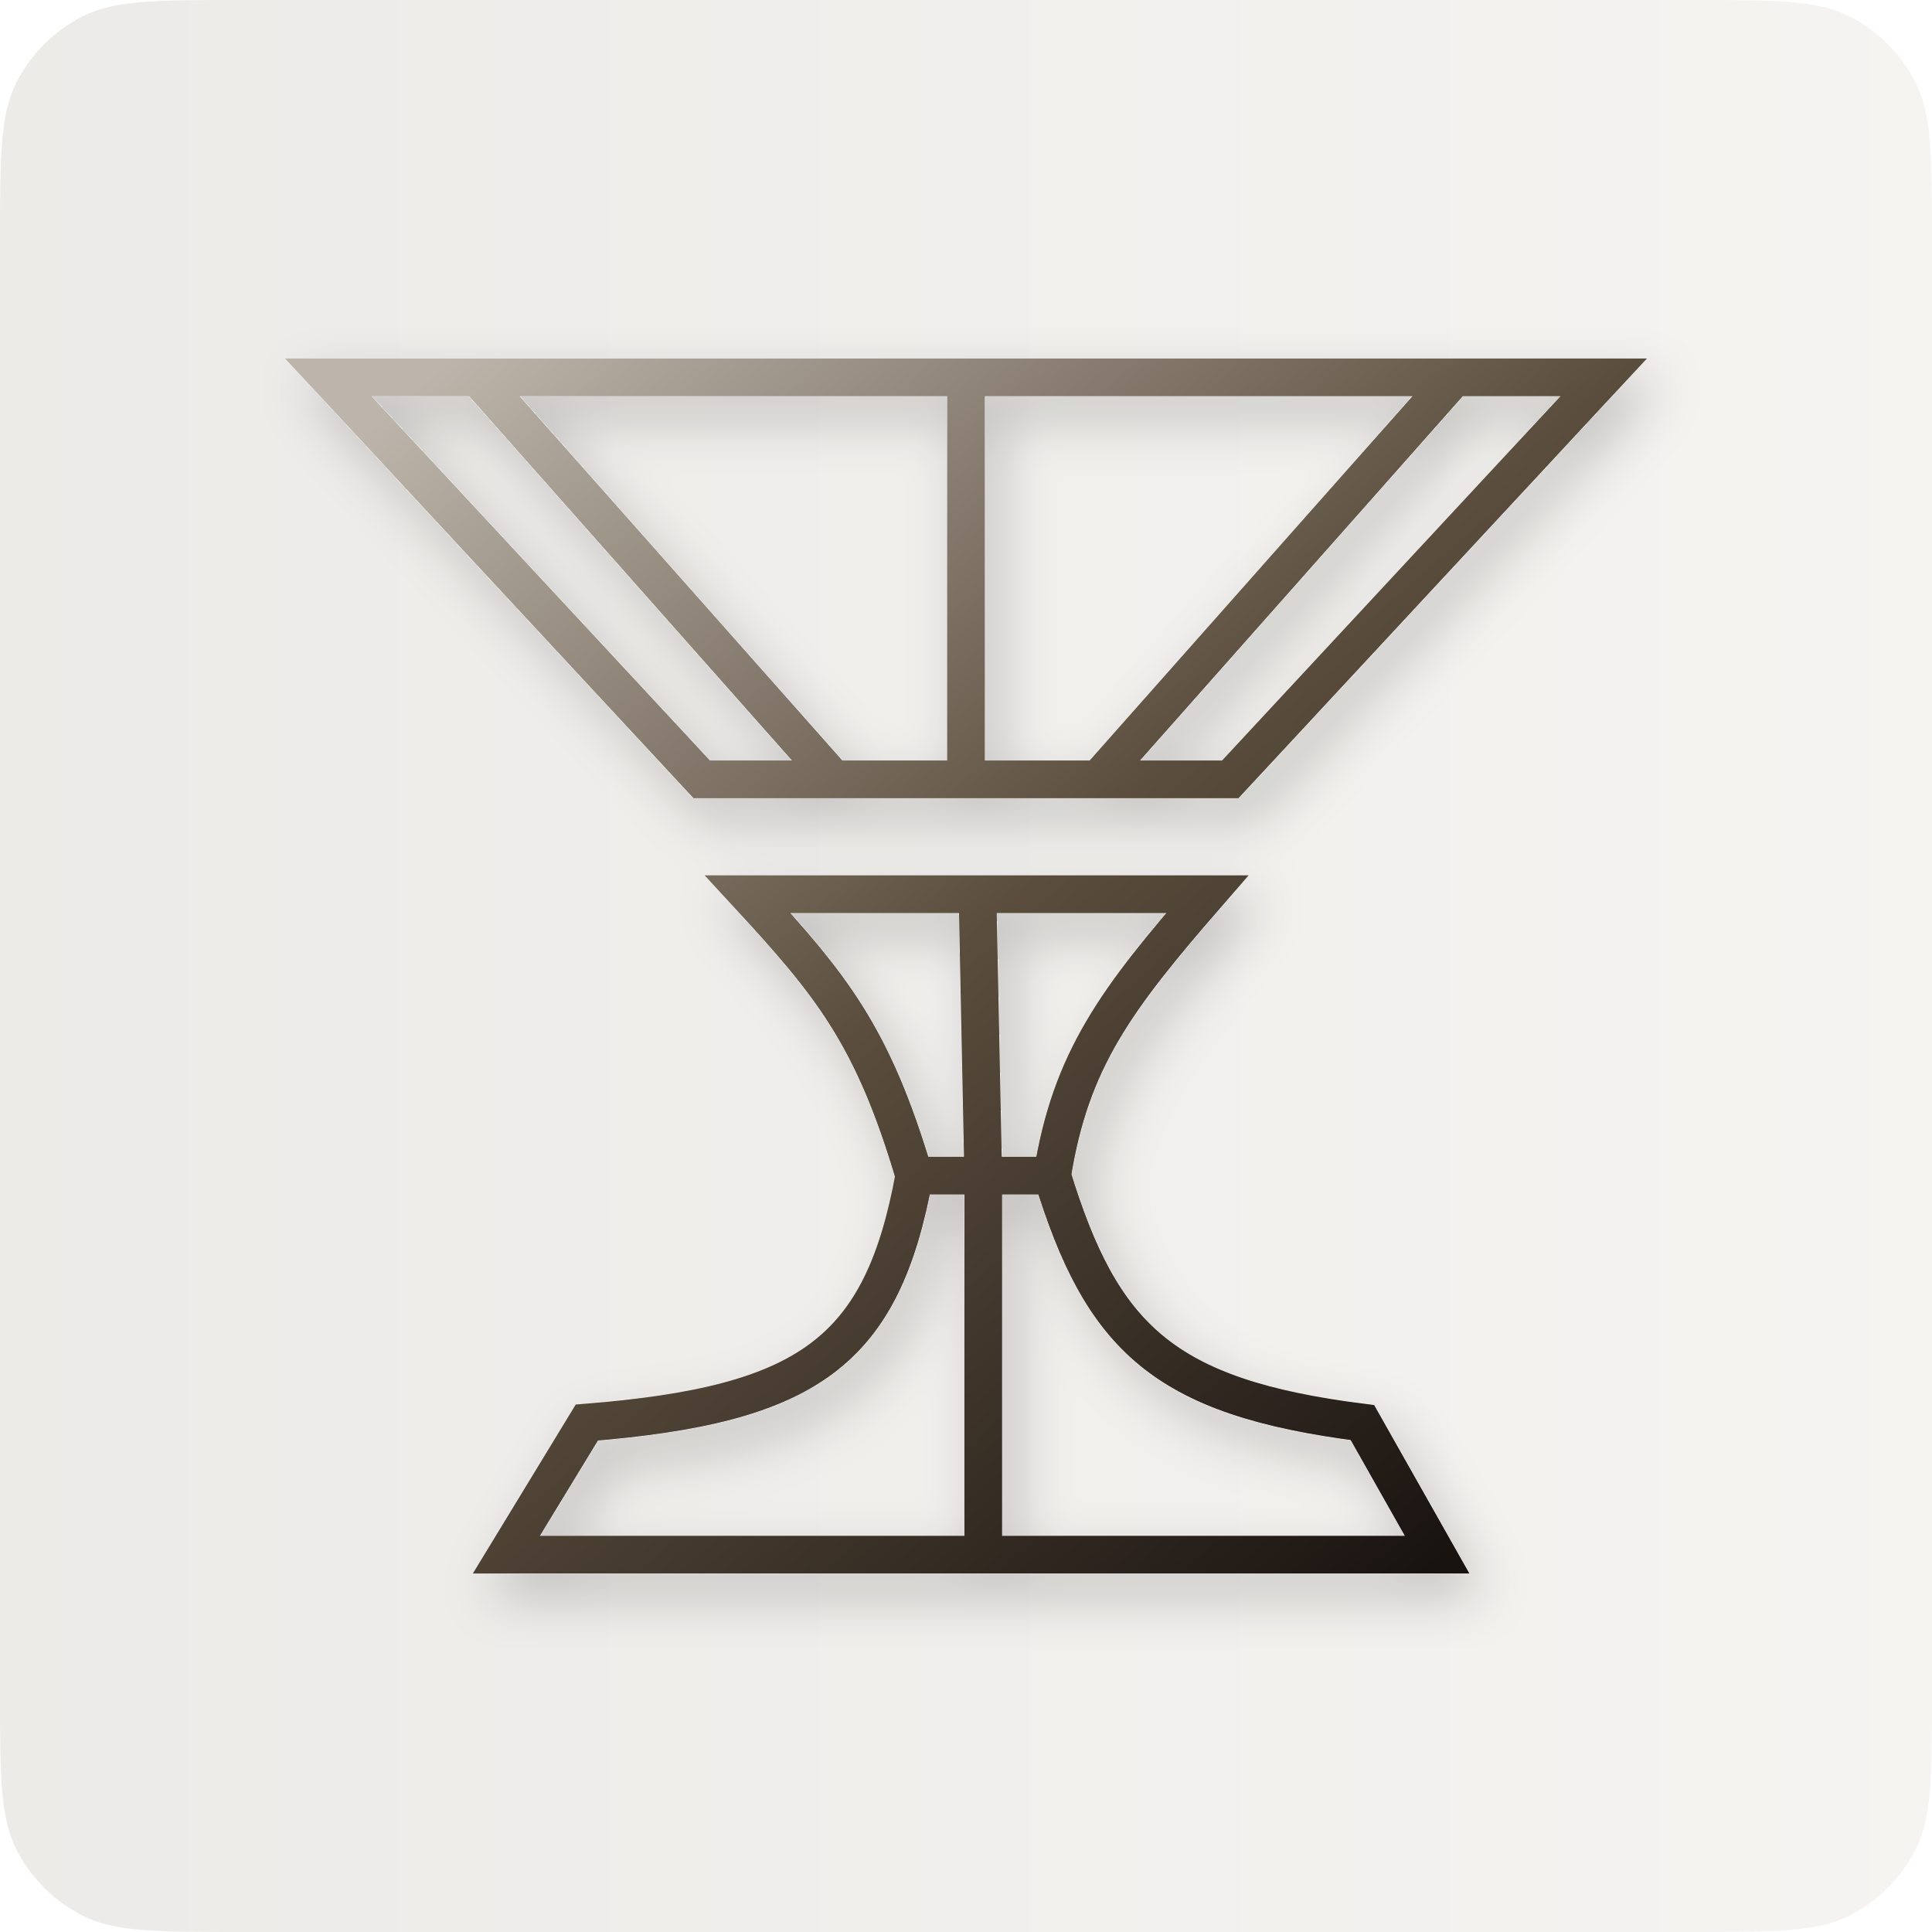
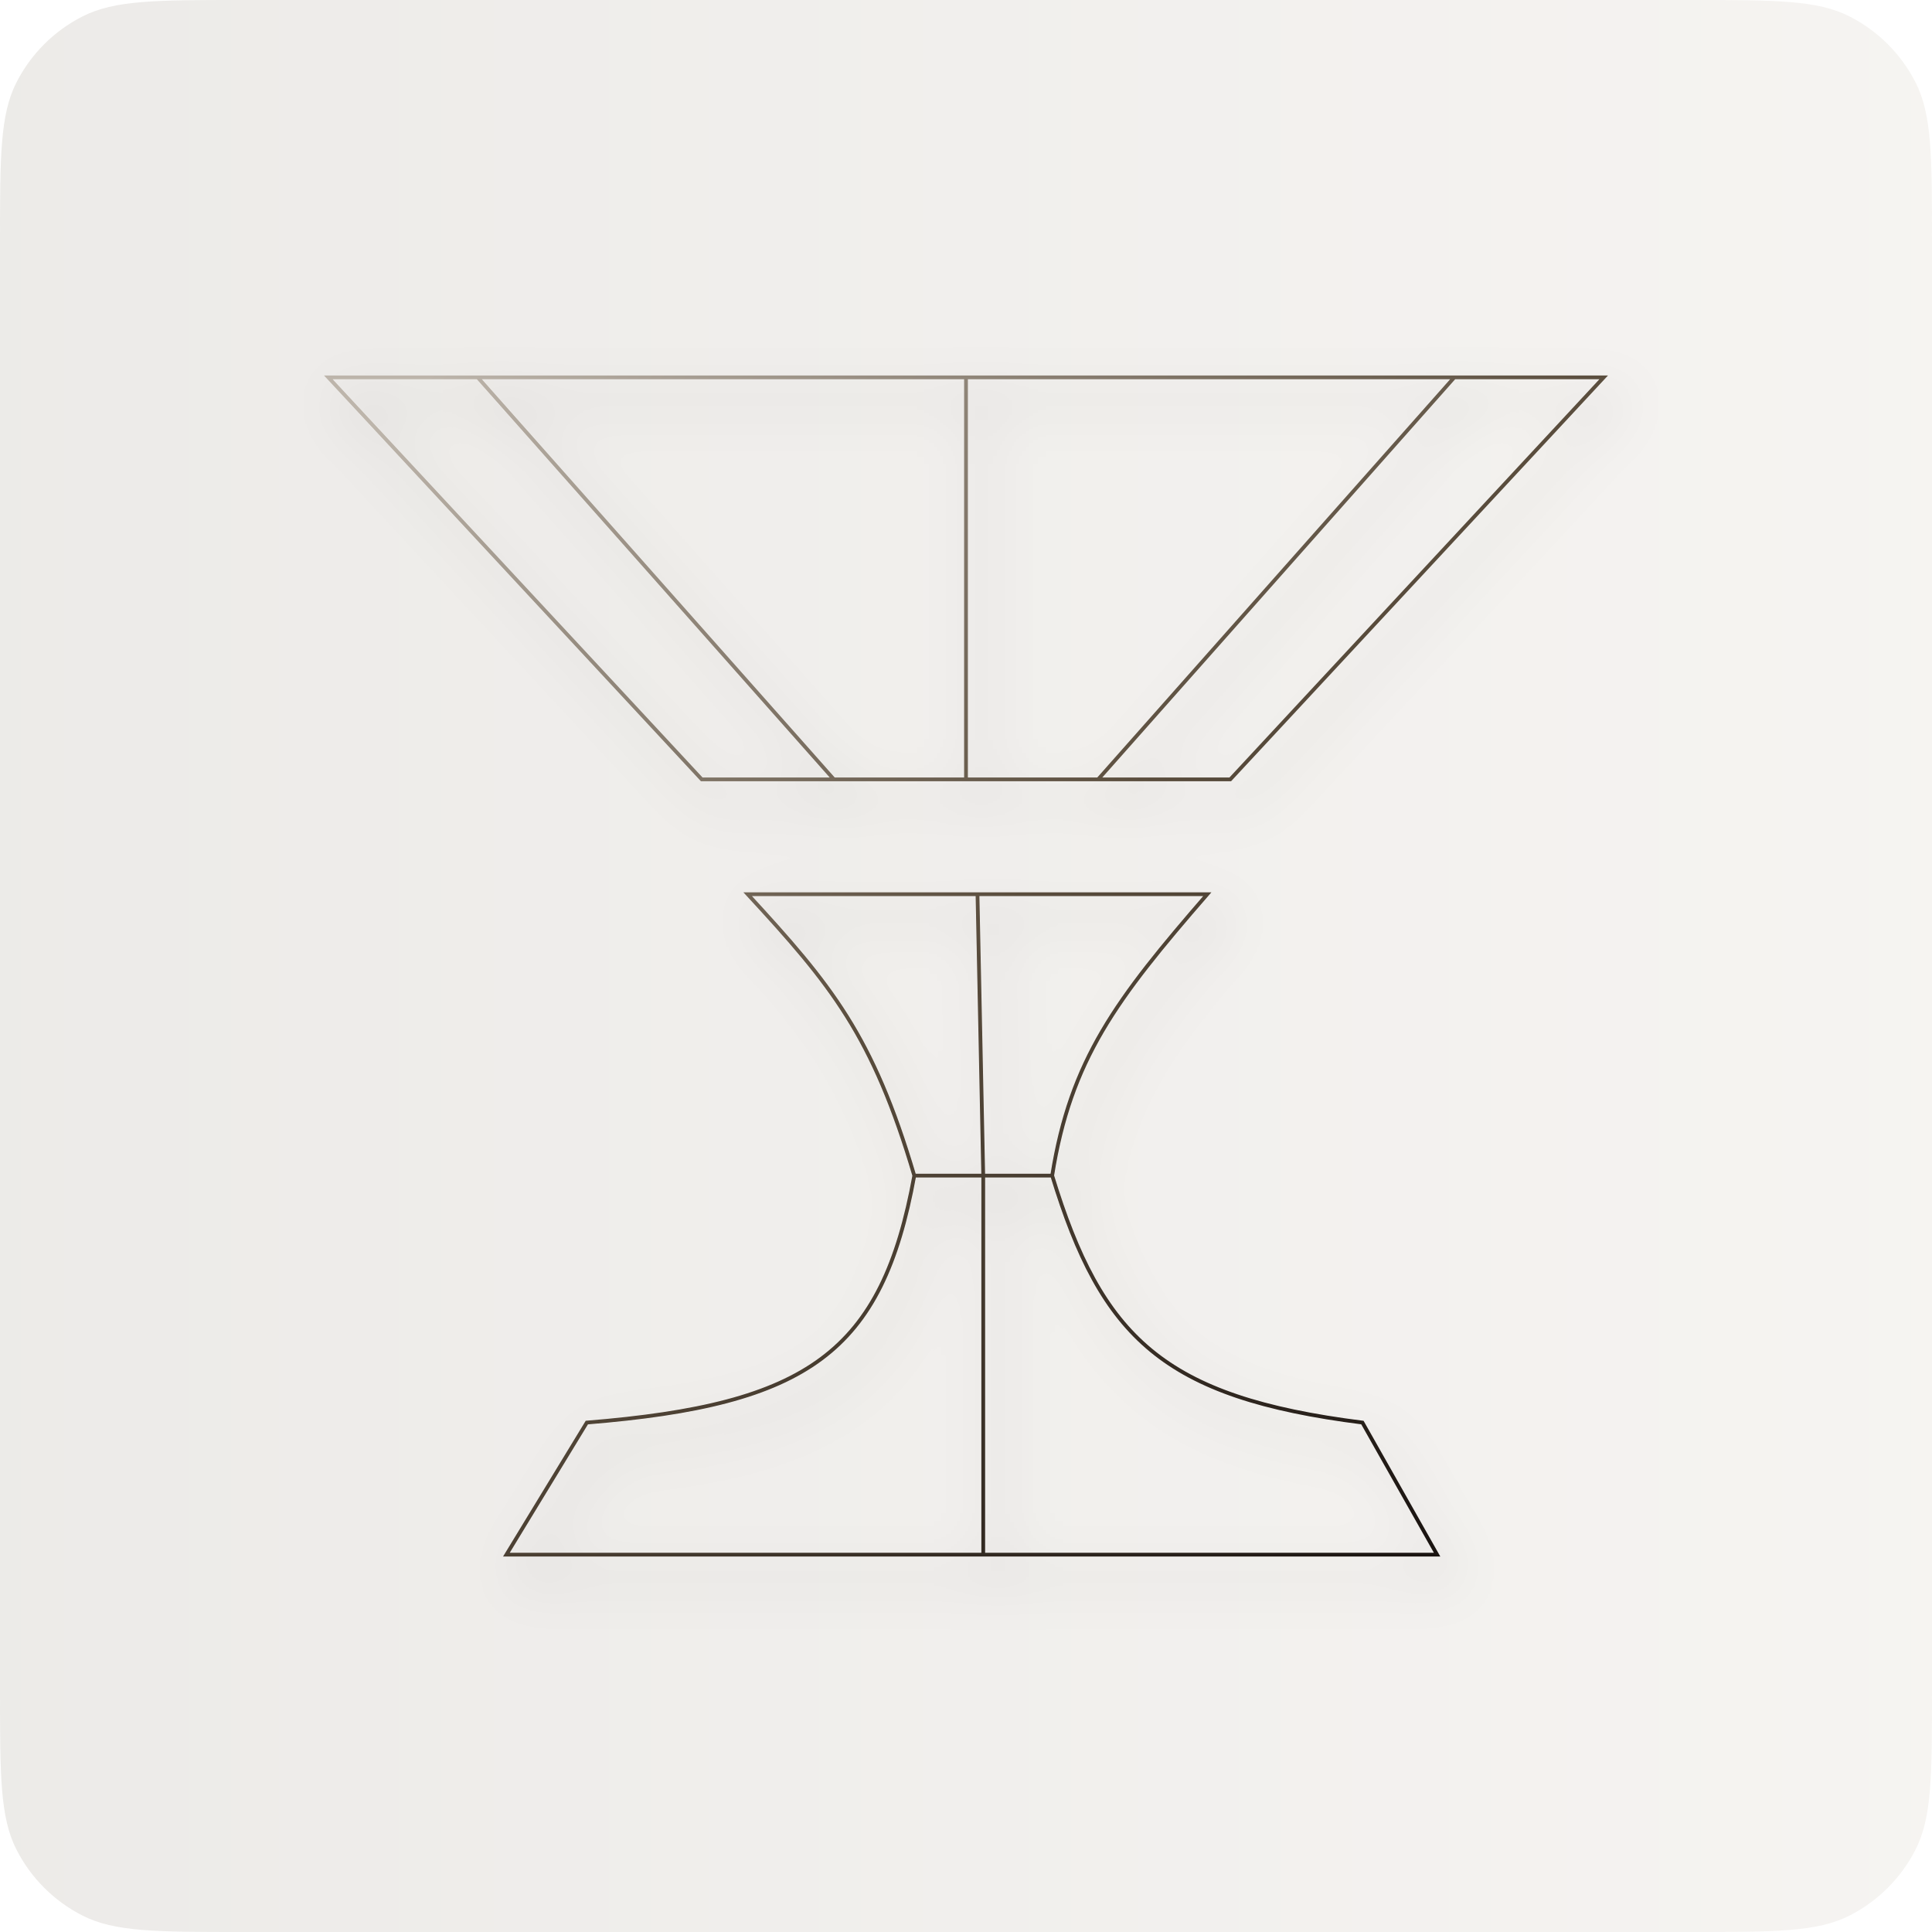
<svg xmlns="http://www.w3.org/2000/svg" width="512" height="512" viewBox="0 0 512 512" fill="none">
  <path d="M0 64C0 41.598 0 30.397 4.36 21.84C8.195 14.314 14.314 8.195 21.84 4.36C30.397 0 41.598 0 64 0H448C470.402 0 481.603 0 490.16 4.36C497.686 8.195 503.805 14.314 507.64 21.84C512 30.397 512 41.598 512 64V448C512 470.402 512 481.603 507.64 490.16C503.805 497.686 497.686 503.805 490.16 507.64C481.603 512 470.402 512 448 512H64C41.598 512 30.397 512 21.84 507.64C14.314 503.805 8.195 497.686 4.36 490.16C0 481.603 0 470.402 0 448V64Z" fill="url(#paint0_linear_3608_19)" fill-opacity="0.2" />
  <g filter="url(#filter0_d_3608_19)">
-     <path d="M256 206.537V100M256 206.537H291.018M256 206.537H220.982M256 100H385.414M256 100H126.586M291.018 206.537H326.036L425 100H385.414M291.018 206.537L385.414 100M220.982 206.537H185.964L87 100H126.586M220.982 206.537L126.586 100M278.838 311.551C283.699 280.843 295.795 264.796 319.946 236.976H259.045M278.838 311.551H260.568M278.838 311.551C291.965 354.471 308.246 370.32 361.054 376.995L380.847 412H260.568M242.297 311.551C231.301 274.38 220.308 261.012 198.144 236.976H259.045M242.297 311.551H260.568M242.297 311.551C233.759 358.427 214.123 372.253 155.514 376.995L134.198 412H260.568M260.568 311.551L259.045 236.976M260.568 311.551V412" stroke="url(#paint1_linear_3608_19)" stroke-width="10" />
+     <path d="M256 206.537V100M256 206.537H291.018M256 206.537H220.982M256 100H385.414M256 100H126.586M291.018 206.537H326.036L425 100H385.414M291.018 206.537L385.414 100M220.982 206.537H185.964L87 100H126.586M220.982 206.537L126.586 100M278.838 311.551C283.699 280.843 295.795 264.796 319.946 236.976H259.045M278.838 311.551H260.568M278.838 311.551C291.965 354.471 308.246 370.32 361.054 376.995L380.847 412H260.568M242.297 311.551C231.301 274.38 220.308 261.012 198.144 236.976H259.045M242.297 311.551H260.568M242.297 311.551C233.759 358.427 214.123 372.253 155.514 376.995L134.198 412H260.568M260.568 311.551L259.045 236.976M260.568 311.551V412" stroke="url(#paint1_linear_3608_19)" strokeWidth="10" />
  </g>
  <defs>
    <filter id="filter0_d_3608_19" x="65.531" y="87" width="388.938" height="350" filterUnits="userSpaceOnUse" color-interpolation-filters="sRGB">
      <feFlood flood-opacity="0" result="BackgroundImageFix" />
      <feColorMatrix in="SourceAlpha" type="matrix" values="0 0 0 0 0 0 0 0 0 0 0 0 0 0 0 0 0 0 127 0" result="hardAlpha" />
      <feOffset dx="4" dy="6" />
      <feGaussianBlur stdDeviation="7" />
      <feComposite in2="hardAlpha" operator="out" />
      <feColorMatrix type="matrix" values="0 0 0 0 0 0 0 0 0 0 0 0 0 0 0 0 0 0 0.2 0" />
      <feBlend mode="normal" in2="BackgroundImageFix" result="effect1_dropShadow_3608_19" />
      <feBlend mode="normal" in="SourceGraphic" in2="effect1_dropShadow_3608_19" result="shape" />
    </filter>
    <linearGradient id="paint0_linear_3608_19" x1="512" y1="256" x2="1.54534e-05" y2="256" gradientUnits="userSpaceOnUse">
      <stop stop-color="#D0C7BA" />
      <stop offset="1" stop-color="#A2998D" />
    </linearGradient>
    <linearGradient id="paint1_linear_3608_19" x1="384.03" y1="411.941" x2="113.695" y2="99.611" gradientUnits="userSpaceOnUse">
      <stop stop-color="#191310" />
      <stop offset="0.5" stop-color="#5A4D3D" />
      <stop offset="1" stop-color="#BDB5AB" />
    </linearGradient>
  </defs>
</svg>
